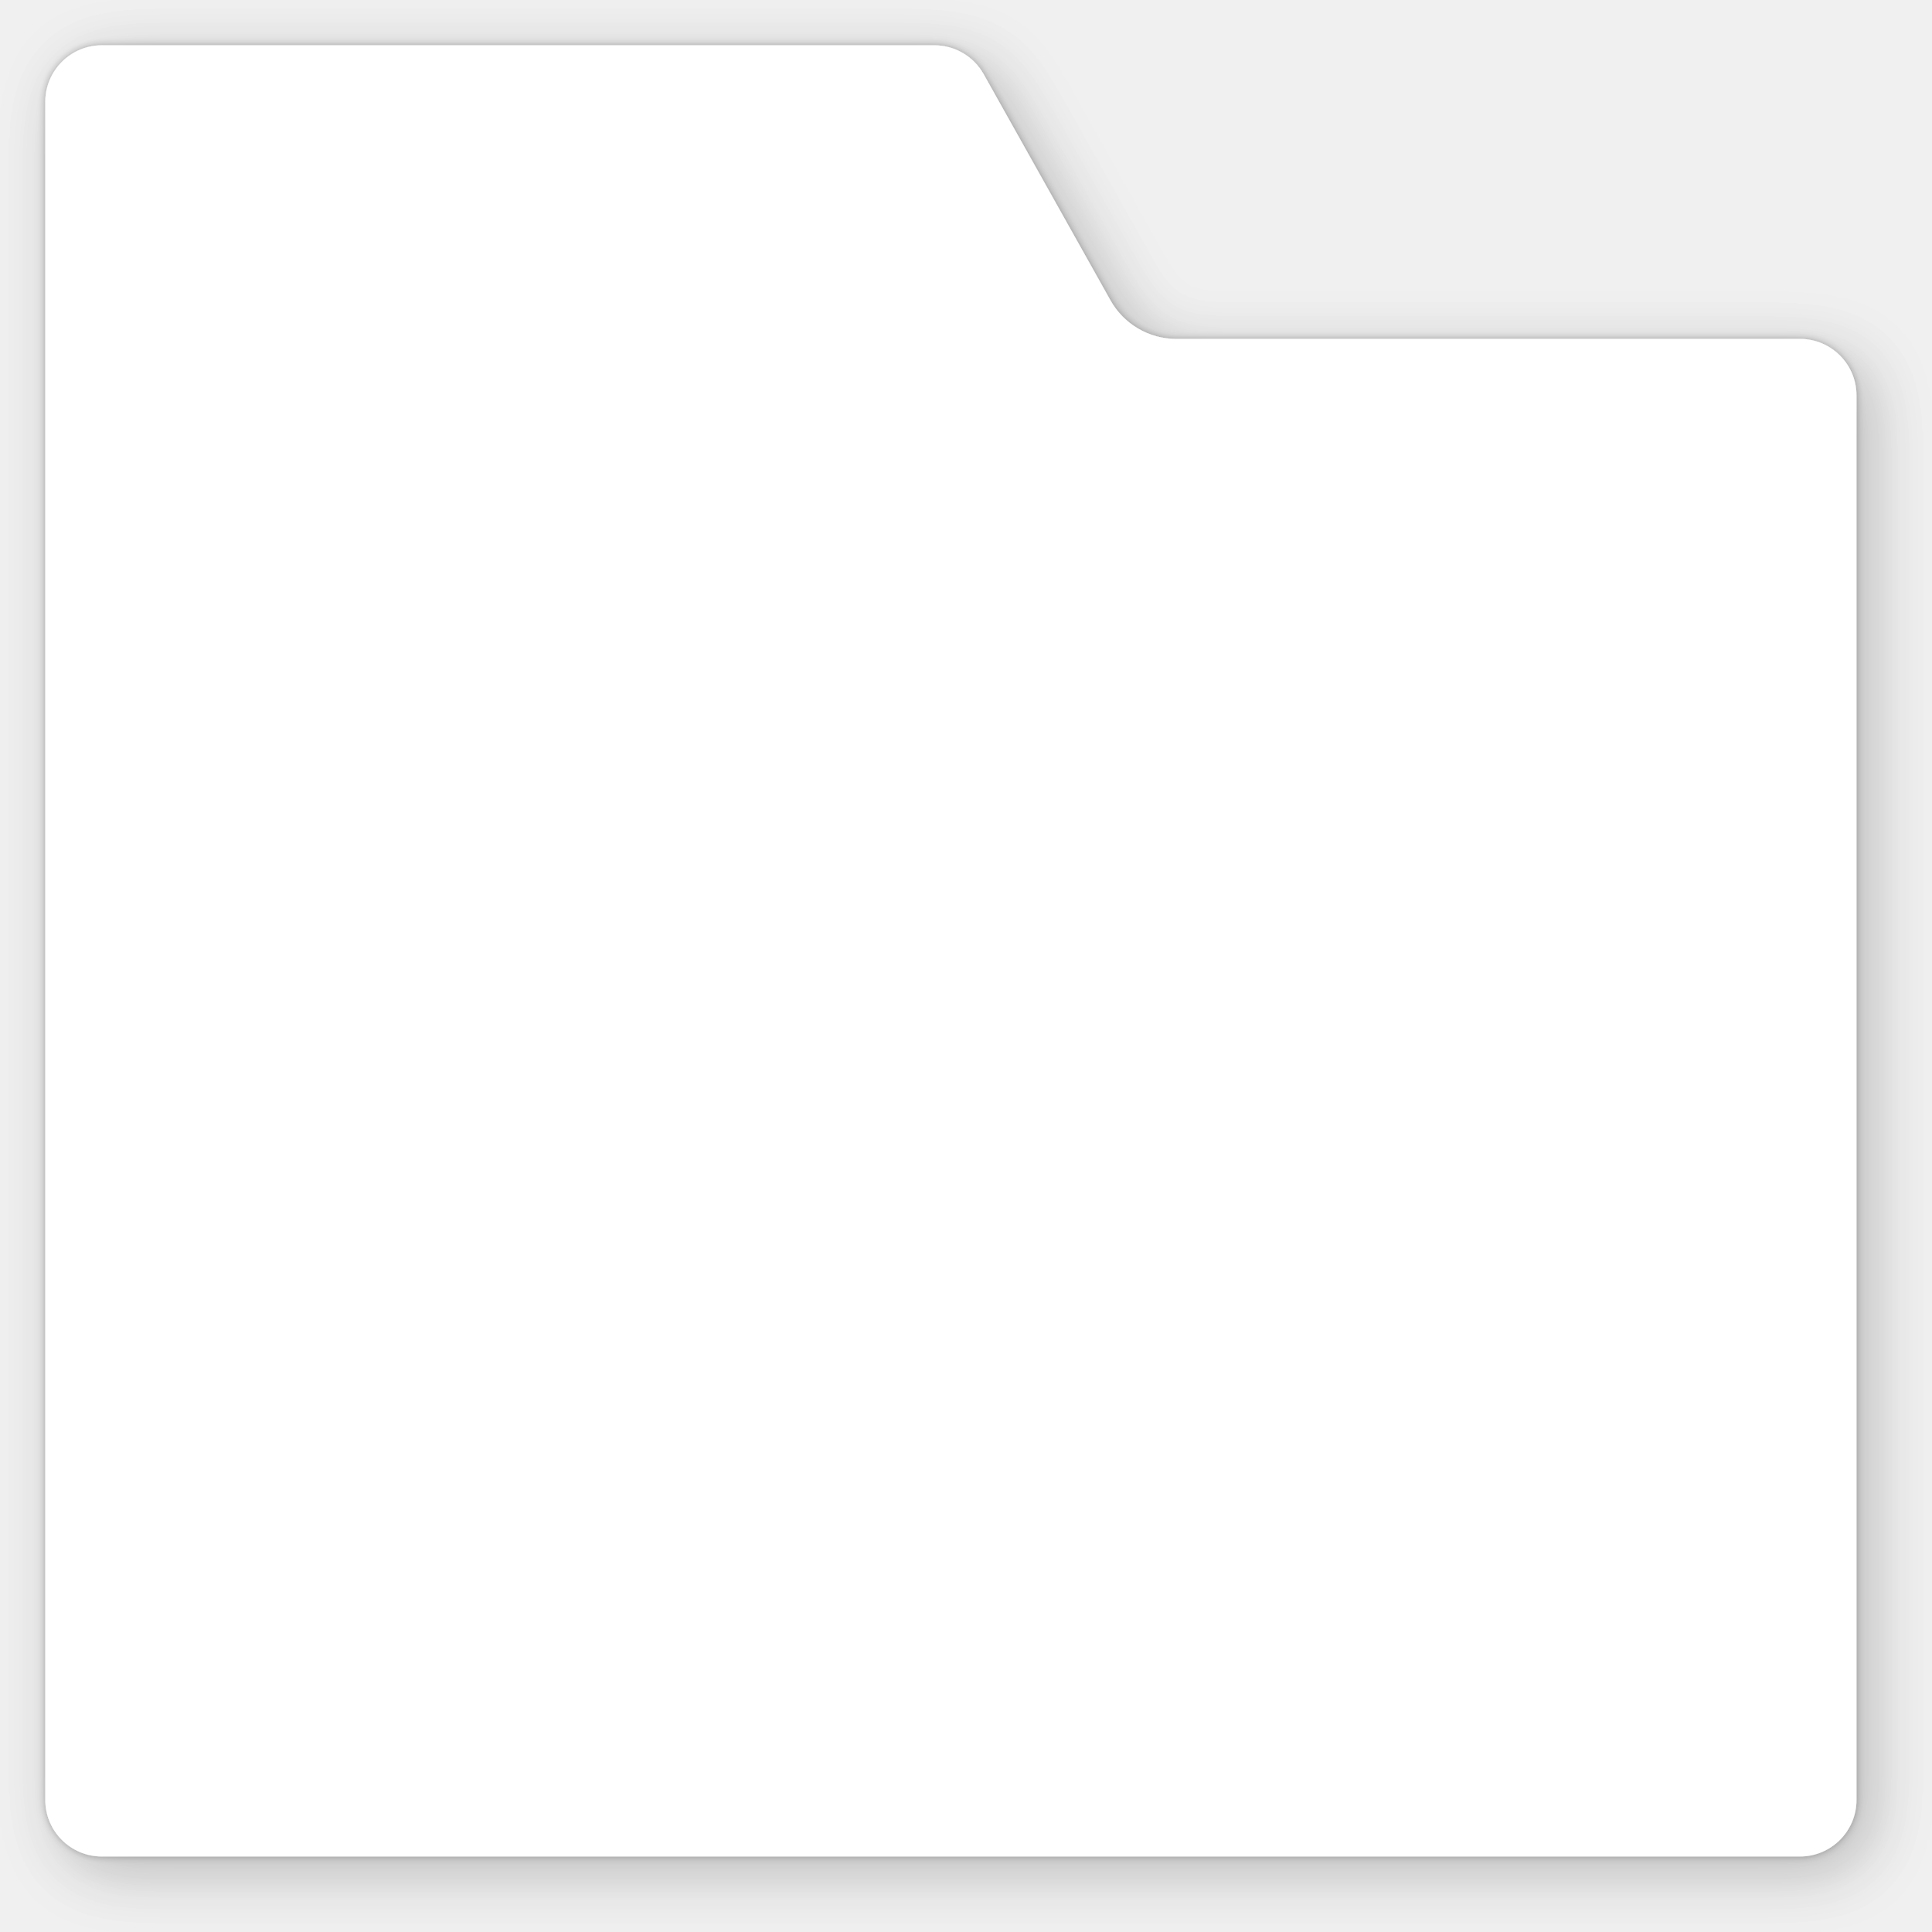
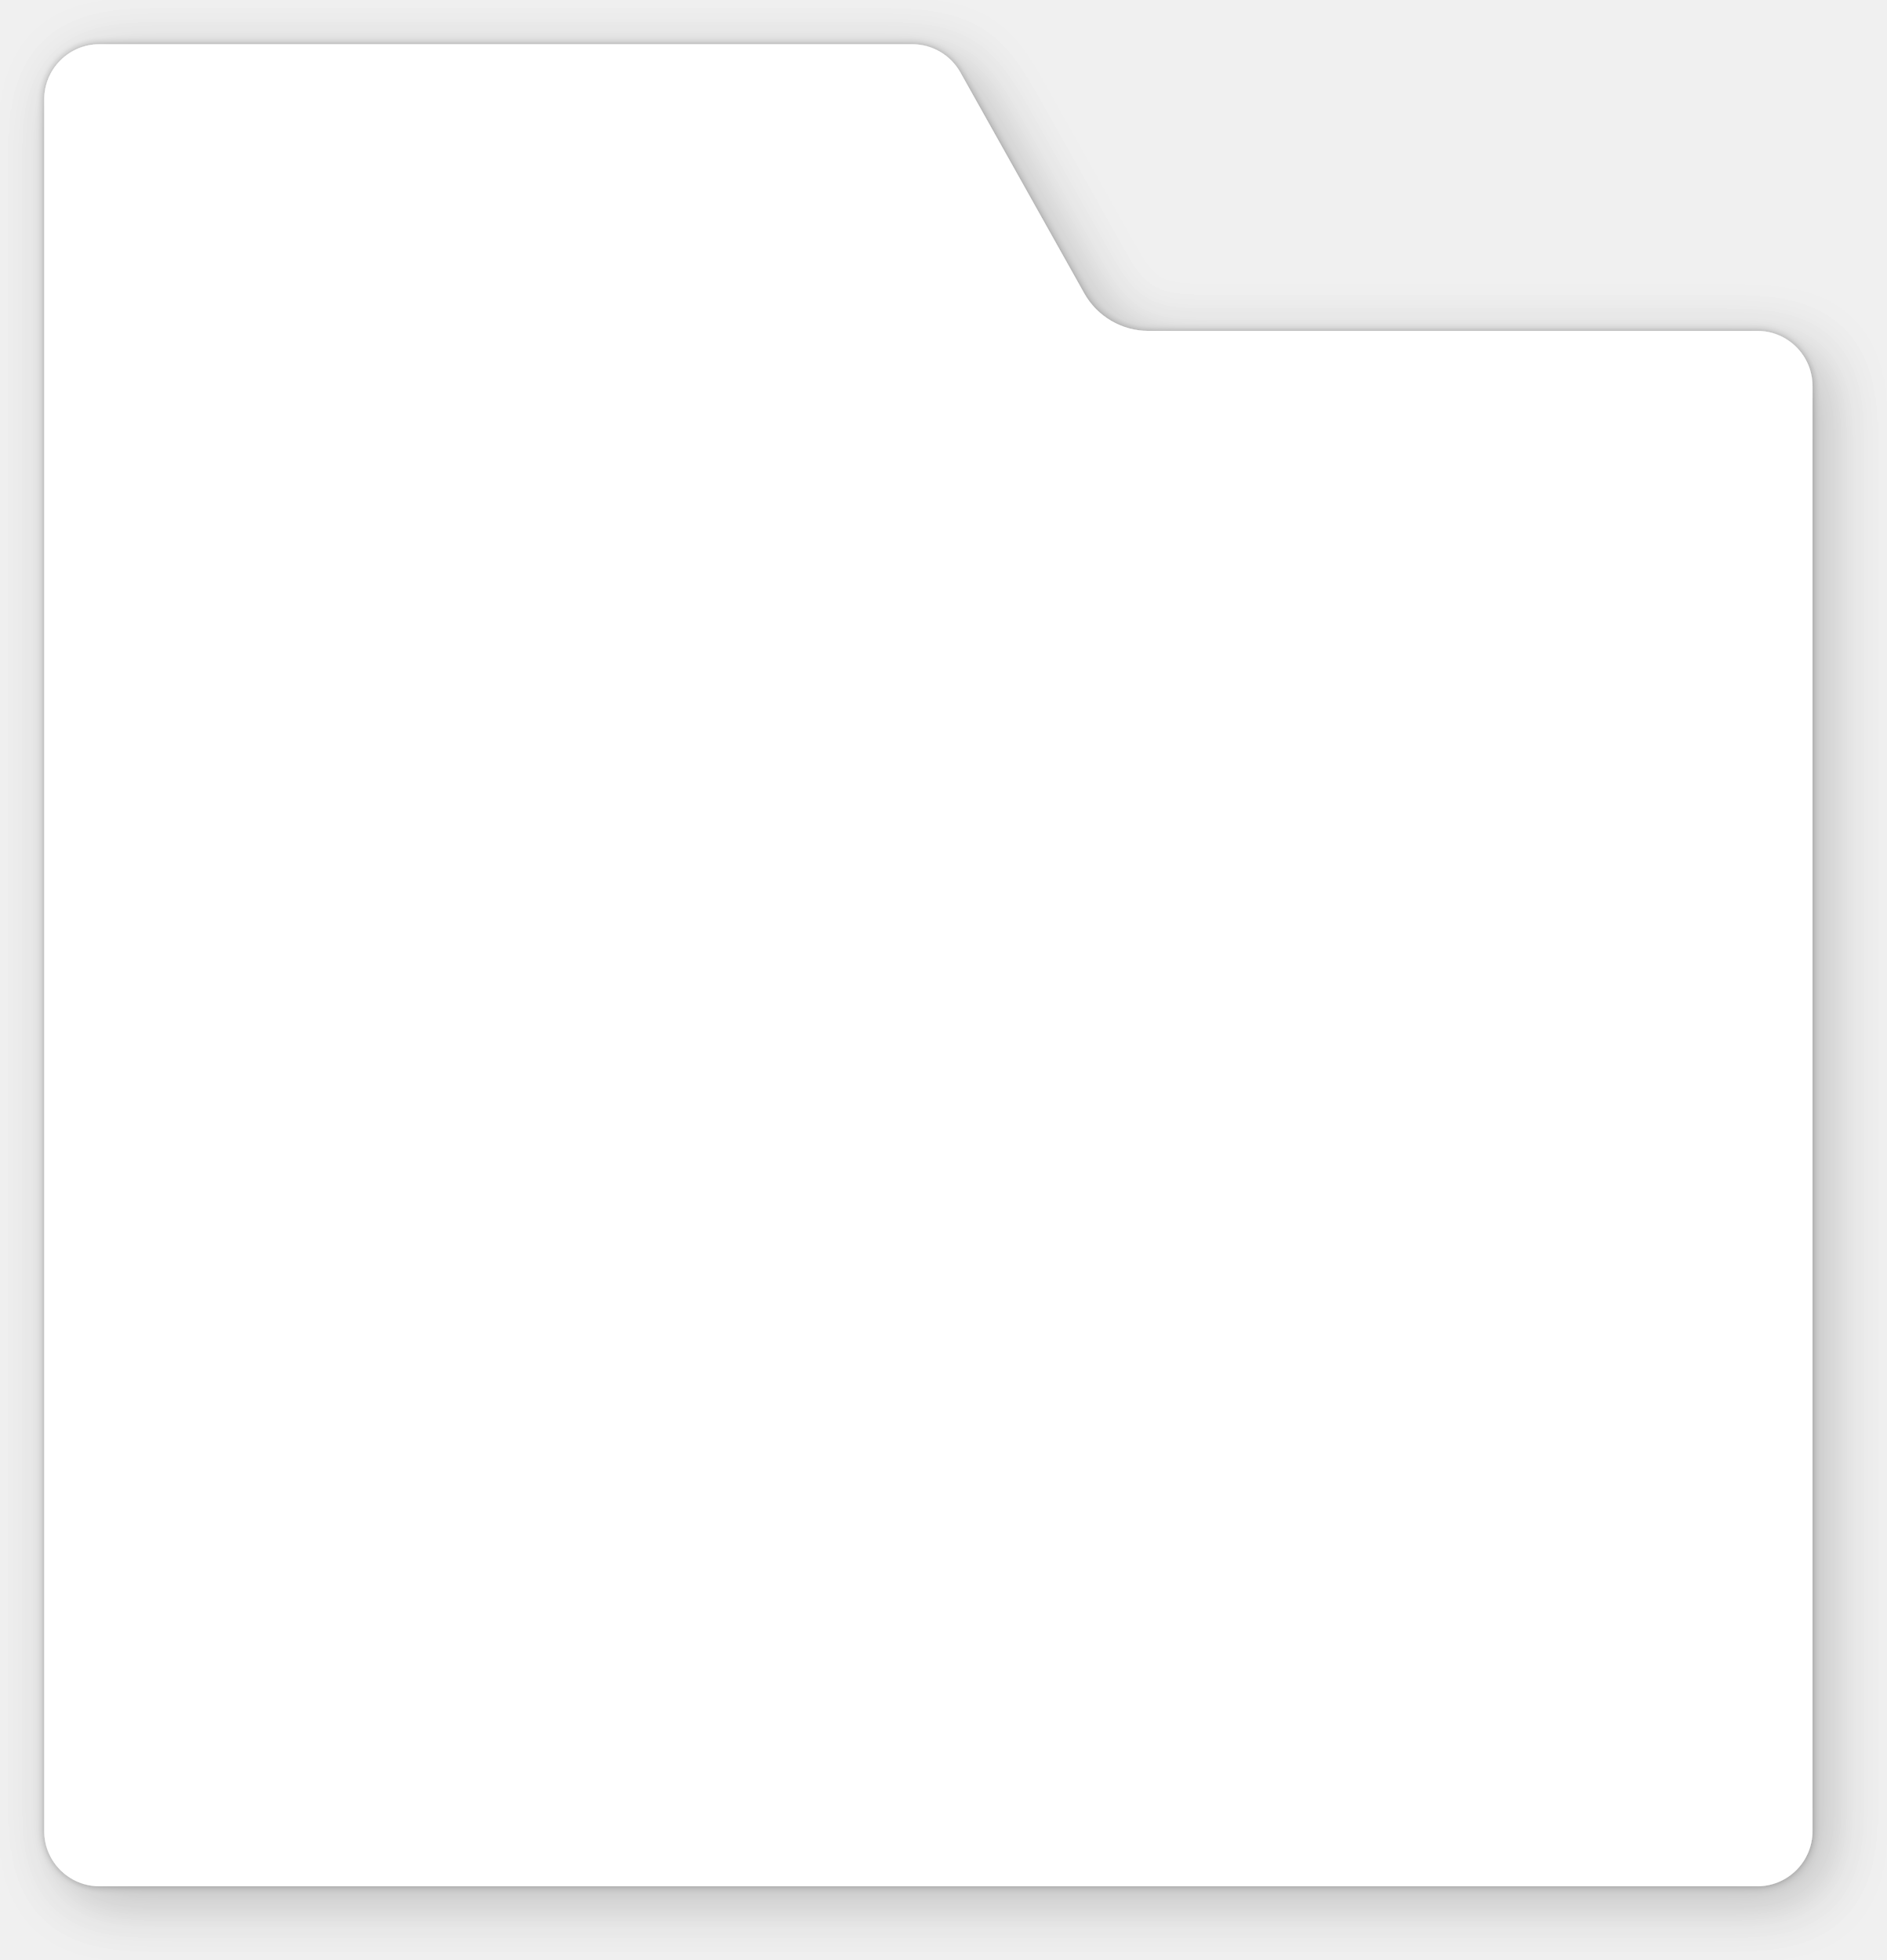
- <svg xmlns="http://www.w3.org/2000/svg" xmlns:xlink="http://www.w3.org/1999/xlink" width="512" height="512" viewBox="0 0 512 512">
+ <svg xmlns="http://www.w3.org/2000/svg" xmlns:xlink="http://www.w3.org/1999/xlink" width="512" height="532" viewBox="0 0 512 532">
  <defs>
-     <filter id="prefix__a" width="108.3%" height="108.3%" x="-3.3%" y="-3.3%" filterUnits="objectBoundingBox">
+     <filter id="clz8k4zula" width="108.3%" height="108%" x="-3.3%" y="-3.2%" filterUnits="objectBoundingBox">
      <feOffset in="SourceAlpha" result="shadowOffsetOuter1" />
      <feGaussianBlur in="shadowOffsetOuter1" result="shadowBlurOuter1" stdDeviation="1" />
      <feColorMatrix in="shadowBlurOuter1" result="shadowMatrixOuter1" values="0 0 0 0 0 0 0 0 0 0 0 0 0 0 0 0 0 0 0.3 0" />
      <feMerge>
        <feMergeNode in="shadowMatrixOuter1" />
        <feMergeNode in="SourceGraphic" />
      </feMerge>
    </filter>
-     <filter id="prefix__b" width="110.8%" height="110.8%" x="-4.6%" y="-4.6%" filterUnits="objectBoundingBox">
+     <filter id="z7j7eal7pb" width="110.8%" height="110.4%" x="-4.6%" y="-4.4%" filterUnits="objectBoundingBox">
      <feOffset dx="4" dy="4" in="SourceAlpha" result="shadowOffsetOuter1" />
      <feGaussianBlur in="shadowOffsetOuter1" result="shadowBlurOuter1" stdDeviation="8" />
      <feColorMatrix in="shadowBlurOuter1" values="0 0 0 0 0 0 0 0 0 0 0 0 0 0 0 0 0 0 0.18 0" />
    </filter>
-     <path id="prefix__c" d="M15 0h220.608c5.427 0 10.43 2.93 13.084 7.664l33.605 59.93c3.539 6.311 10.21 10.219 17.445 10.219H465c8.284 0 15 6.716 15 15V465c0 8.284-6.716 15-15 15H15c-8.284 0-15-6.716-15-15V15C0 6.716 6.716 0 15 0z" />
+     <path id="3vaykhqlnc" d="M15 0h220.608c5.427 0 10.43 2.93 13.084 7.664l33.605 59.93c3.539 6.311 10.21 10.219 17.445 10.219H465c8.284 0 15 6.716 15 15V485c0 8.284-6.716 15-15 15H15c-8.284 0-15-6.716-15-15V15C0 6.716 6.716 0 15 0z" />
  </defs>
-   <g fill="none" fill-rule="evenodd" filter="url(#prefix__a)" transform="translate(12 12)">
-     <use fill="#000" filter="url(#prefix__b)" xlink:href="#prefix__c" />
-     <use fill="#FFF" xlink:href="#prefix__c" />
+   <g fill="none" fill-rule="evenodd" filter="url(#clz8k4zula)" transform="translate(12 12)">
+     <use fill="#000" filter="url(#z7j7eal7pb)" xlink:href="#3vaykhqlnc" />
+     <use fill="#FFF" xlink:href="#3vaykhqlnc" />
  </g>
</svg>
